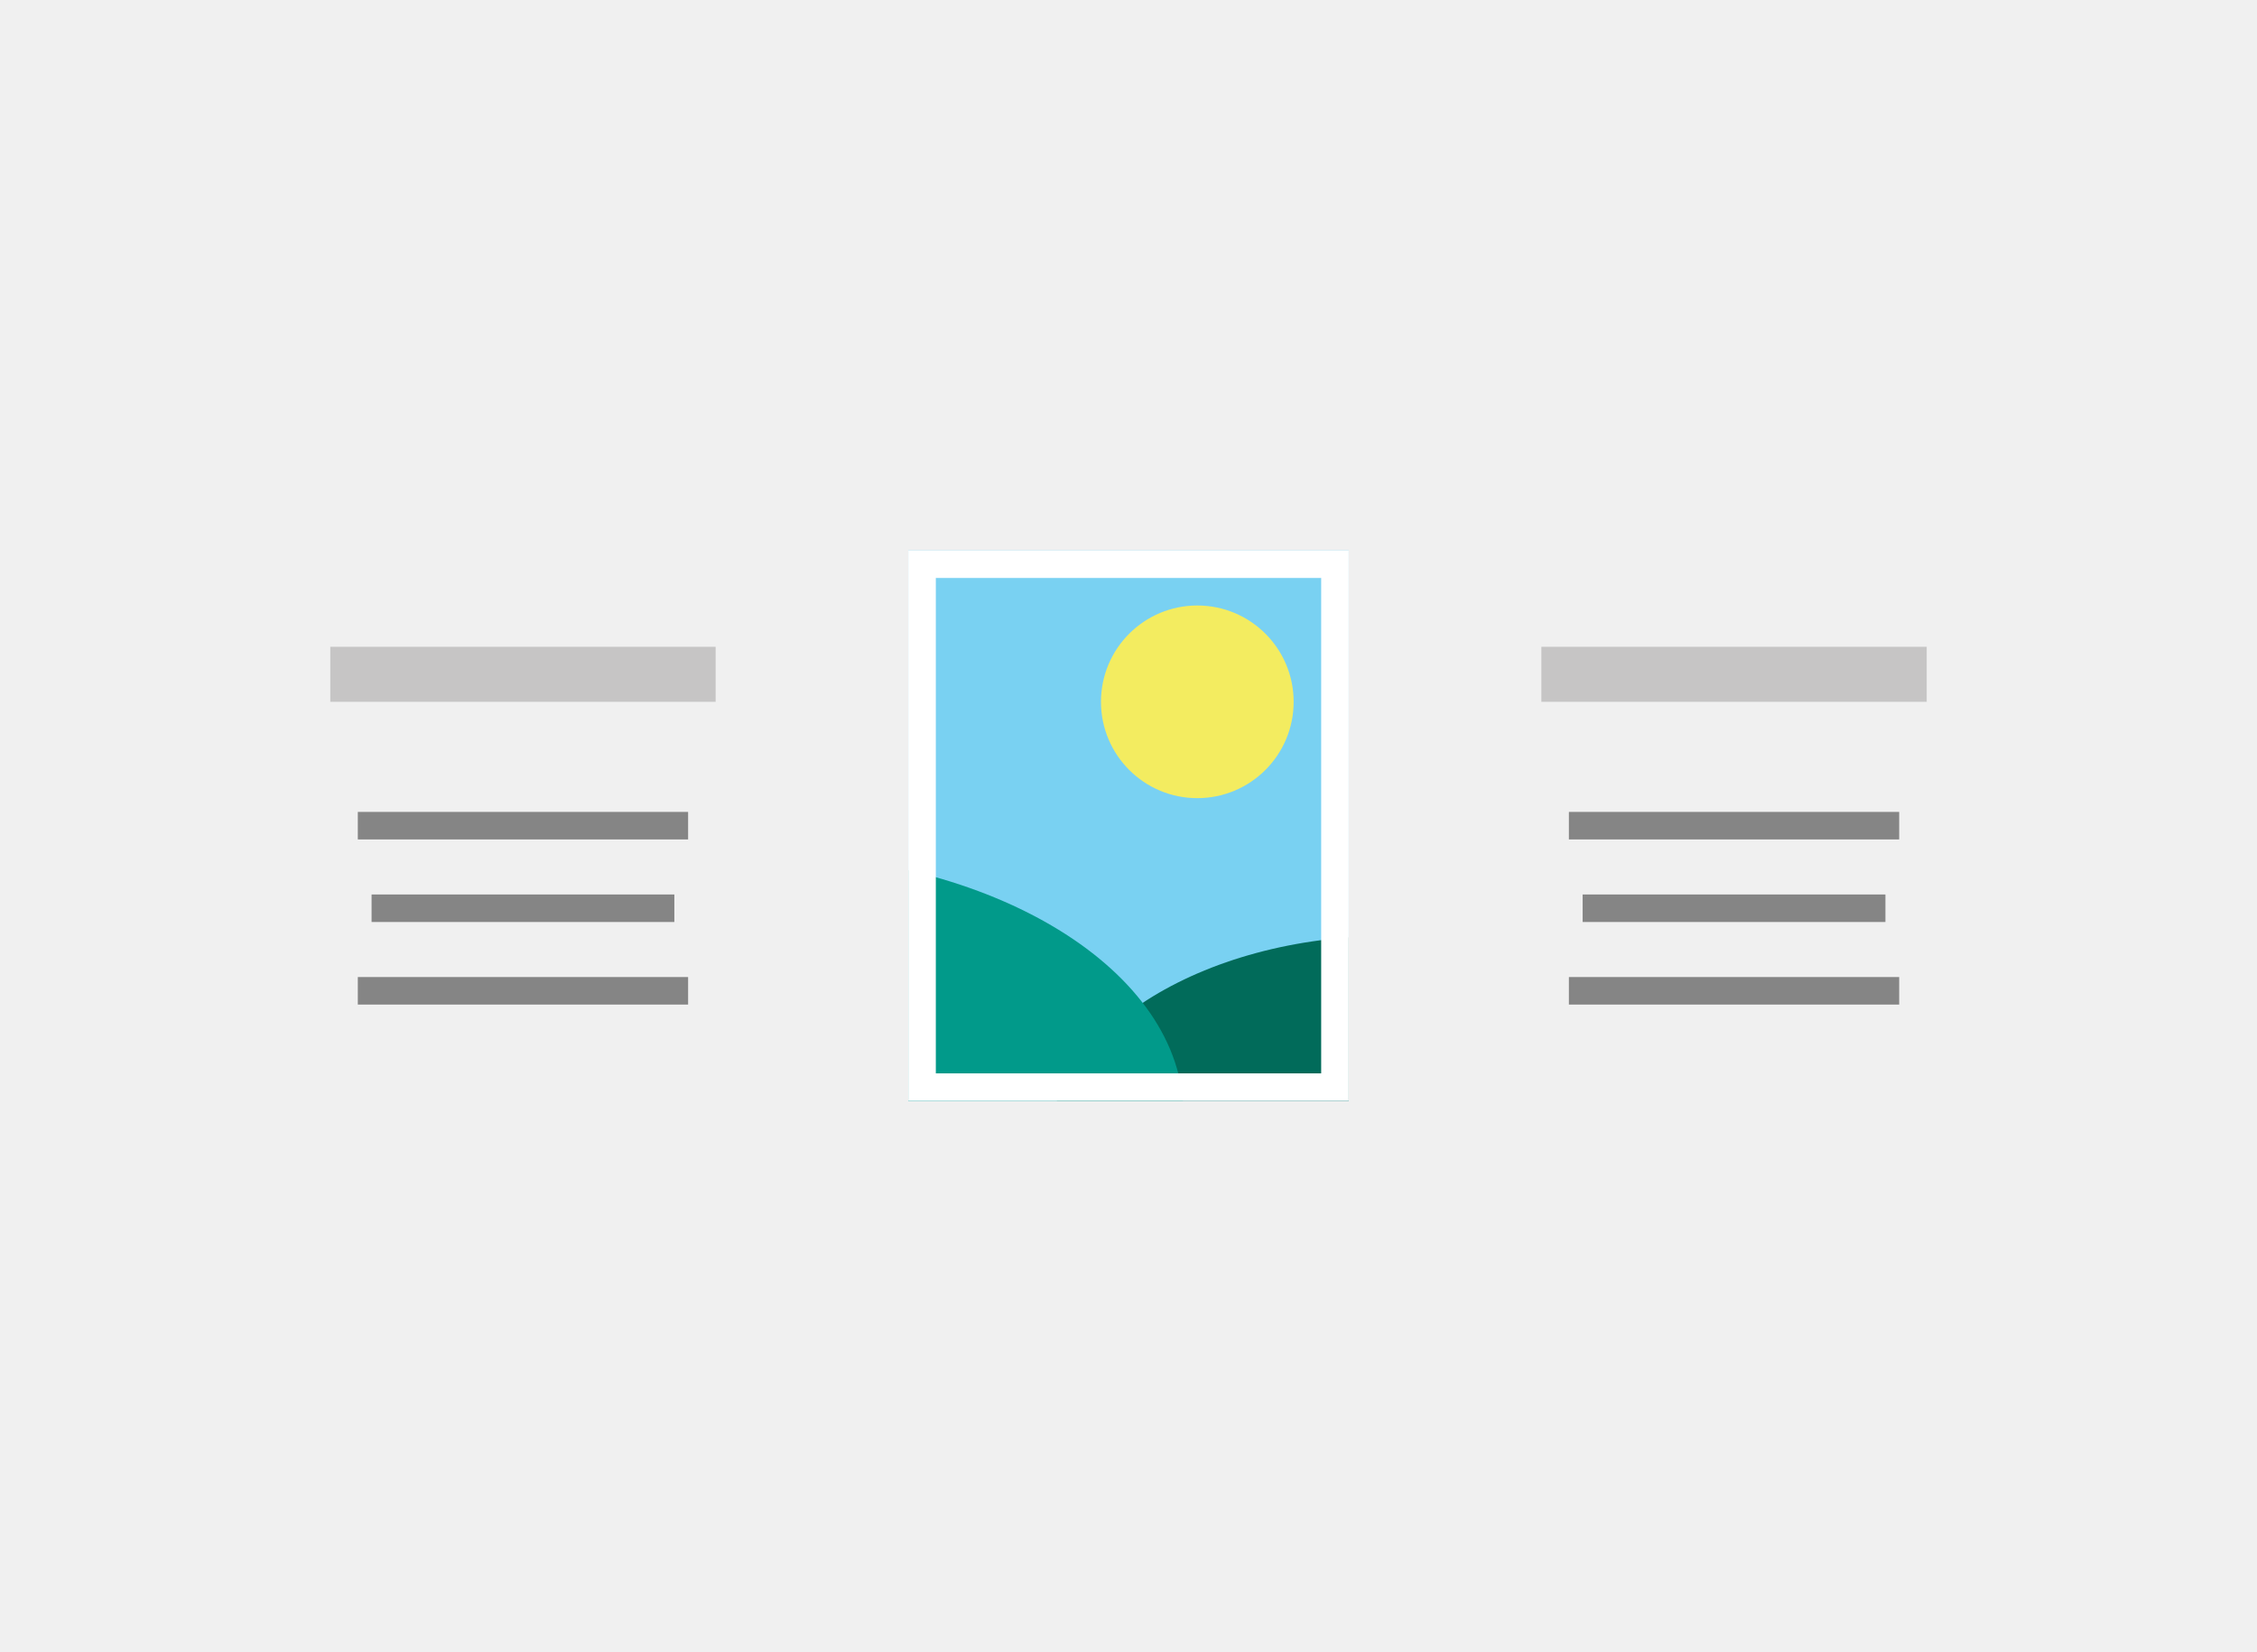
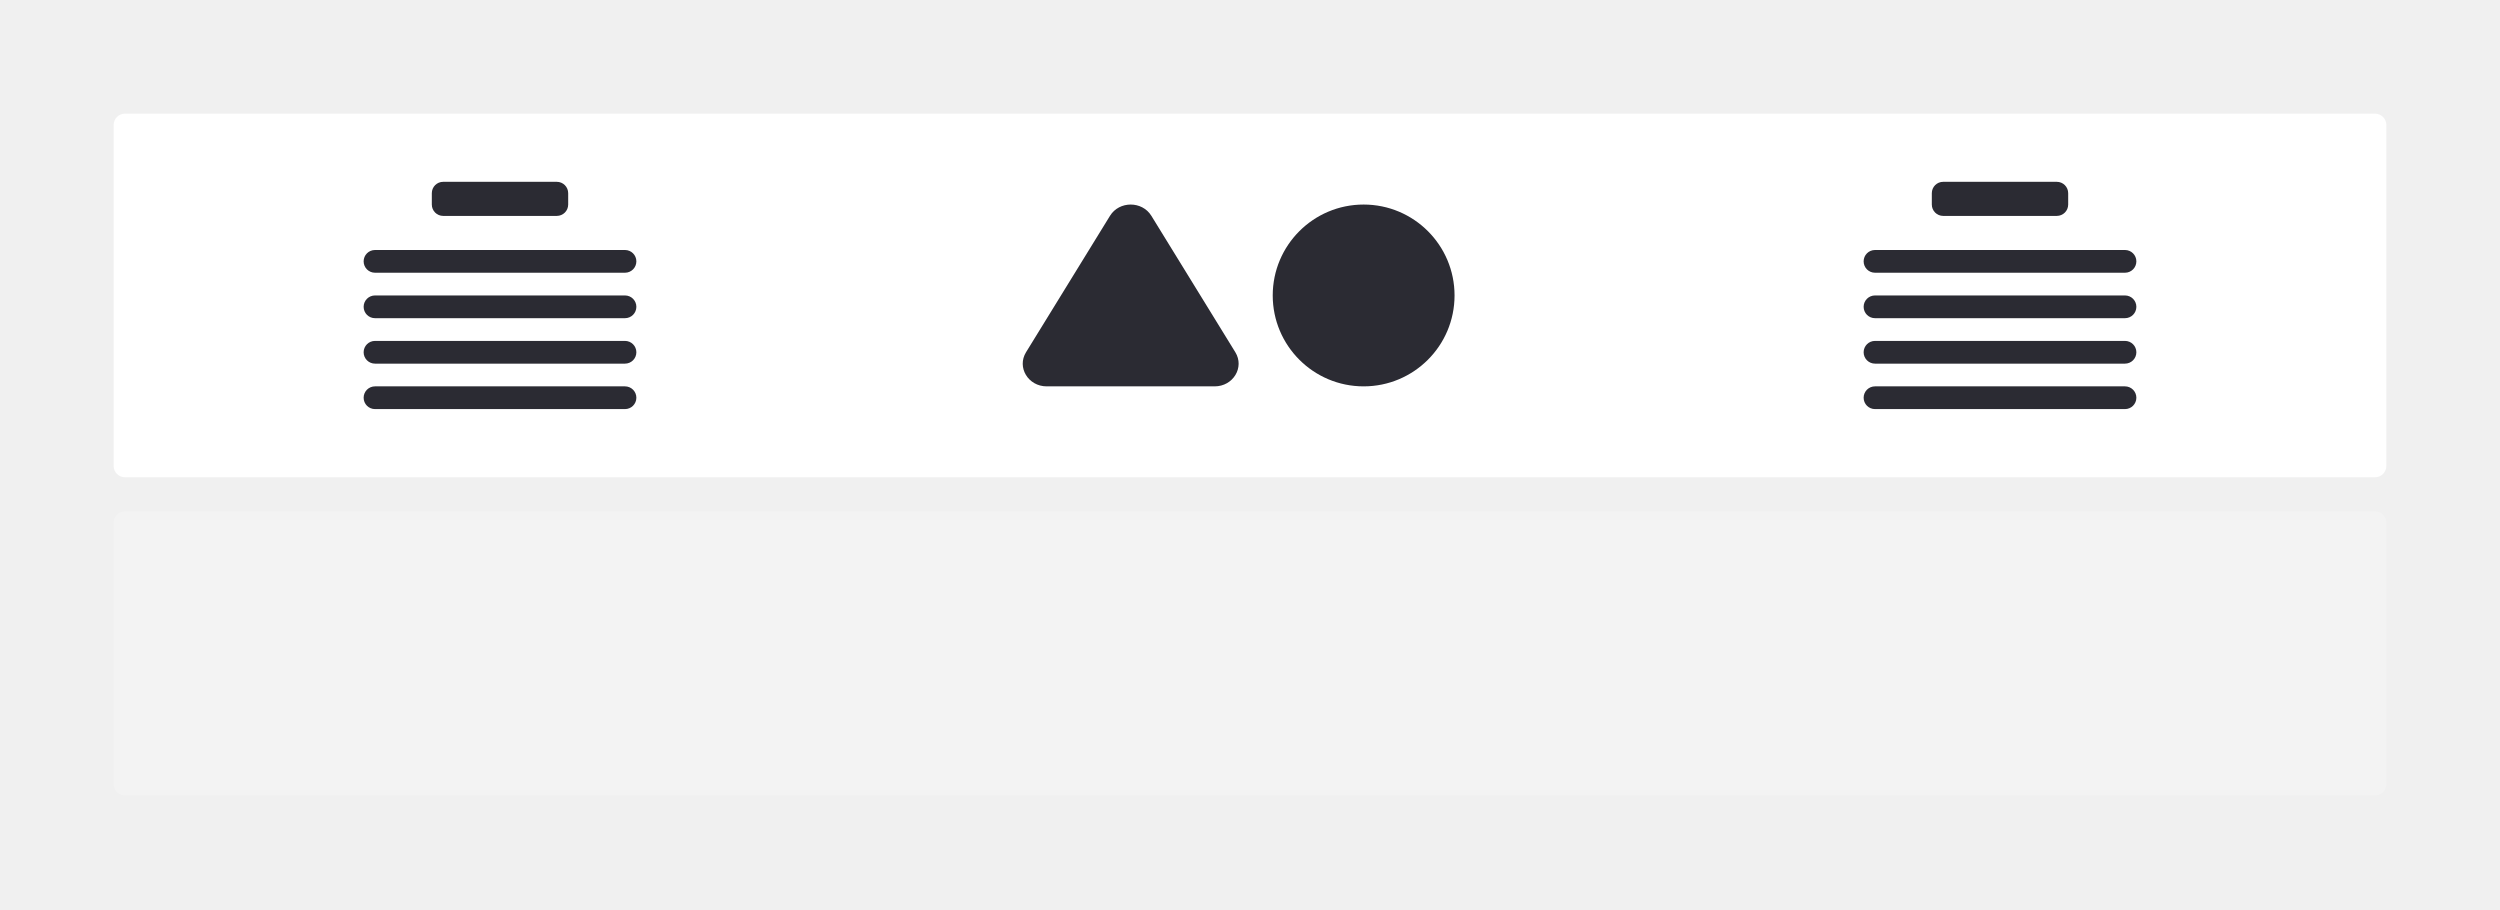
- <svg xmlns="http://www.w3.org/2000/svg" width="82" height="60" viewBox="0 0 82 60" fill="none">
-   <path d="M26 23.5H12V25.5H26V23.5Z" fill="#C6C5C5" />
-   <path d="M25 29.5H13V30.5H25V29.5Z" fill="#858585" />
-   <path d="M24.5 32.5H13.5V33.5H24.5V32.5Z" fill="#858585" />
-   <path d="M25 35.5H13V36.5H25V35.5Z" fill="#858585" />
-   <g clip-path="url(#clip0_18_2229)">
-     <rect x="33" y="20" width="16" height="20" fill="#79D1F2" />
-     <circle cx="43.5" cy="25.5" r="3.5" fill="#F3EC60" />
-     <ellipse cx="50.5" cy="42" rx="12.5" ry="8" fill="#016B5A" />
-     <ellipse cx="27.5" cy="40.5" rx="15.5" ry="9.5" fill="#019A8A" />
-   </g>
-   <rect x="33.5" y="20.5" width="15" height="19" stroke="white" />
-   <path d="M70 23.5H56V25.5H70V23.5Z" fill="#C6C5C5" />
-   <path d="M69 29.5H57V30.5H69V29.5Z" fill="#858585" />
-   <path d="M68.5 32.5H57.5V33.5H68.5V32.5Z" fill="#858585" />
-   <path d="M69 35.5H57V36.5H69V35.5Z" fill="#858585" />
-   <defs>
-     <clipPath id="clip0_18_2229">
-       <rect x="33" y="20" width="16" height="20" fill="white" />
-     </clipPath>
-   </defs>
+ <svg xmlns="http://www.w3.org/2000/svg" width="220" height="80" viewBox="0 0 220 80" fill="none">
+   <path d="M10 11C10 10.448 10.448 10 11 10H209C209.552 10 210 10.448 210 11V41C210 41.552 209.552 42 209 42H11C10.448 42 10 41.552 10 41V11Z" fill="white" />
+   <rect x="170" y="16" width="12" height="3" rx="1" fill="#2B2B33" />
+   <rect x="38" y="16" width="12" height="3" rx="1" fill="#2B2B33" />
+   <rect x="164" y="22" width="24" height="2" rx="1" fill="#2B2B33" />
+   <rect x="32" y="22" width="24" height="2" rx="1" fill="#2B2B33" />
+   <rect x="164" y="26" width="24" height="2" rx="1" fill="#2B2B33" />
+   <rect x="32" y="26" width="24" height="2" rx="1" fill="#2B2B33" />
+   <rect x="164" y="30" width="24" height="2" rx="1" fill="#2B2B33" />
+   <rect x="32" y="30" width="24" height="2" rx="1" fill="#2B2B33" />
+   <rect x="164" y="34" width="24" height="2" rx="1" fill="#2B2B33" />
+   <rect x="32" y="34" width="24" height="2" rx="1" fill="#2B2B33" />
+   <path d="M97.681 18.99C98.493 17.67 100.507 17.67 101.319 18.99L108.71 30.998C109.529 32.329 108.516 34 106.891 34H92.109C90.484 34 89.471 32.329 90.29 30.998L97.681 18.99Z" fill="#2B2B33" />
+   <circle cx="120" cy="26" r="8" fill="#2B2B33" />
+   <rect x="10" y="45" width="200" height="25" rx="1" fill="white" fill-opacity="0.2" />
</svg>
